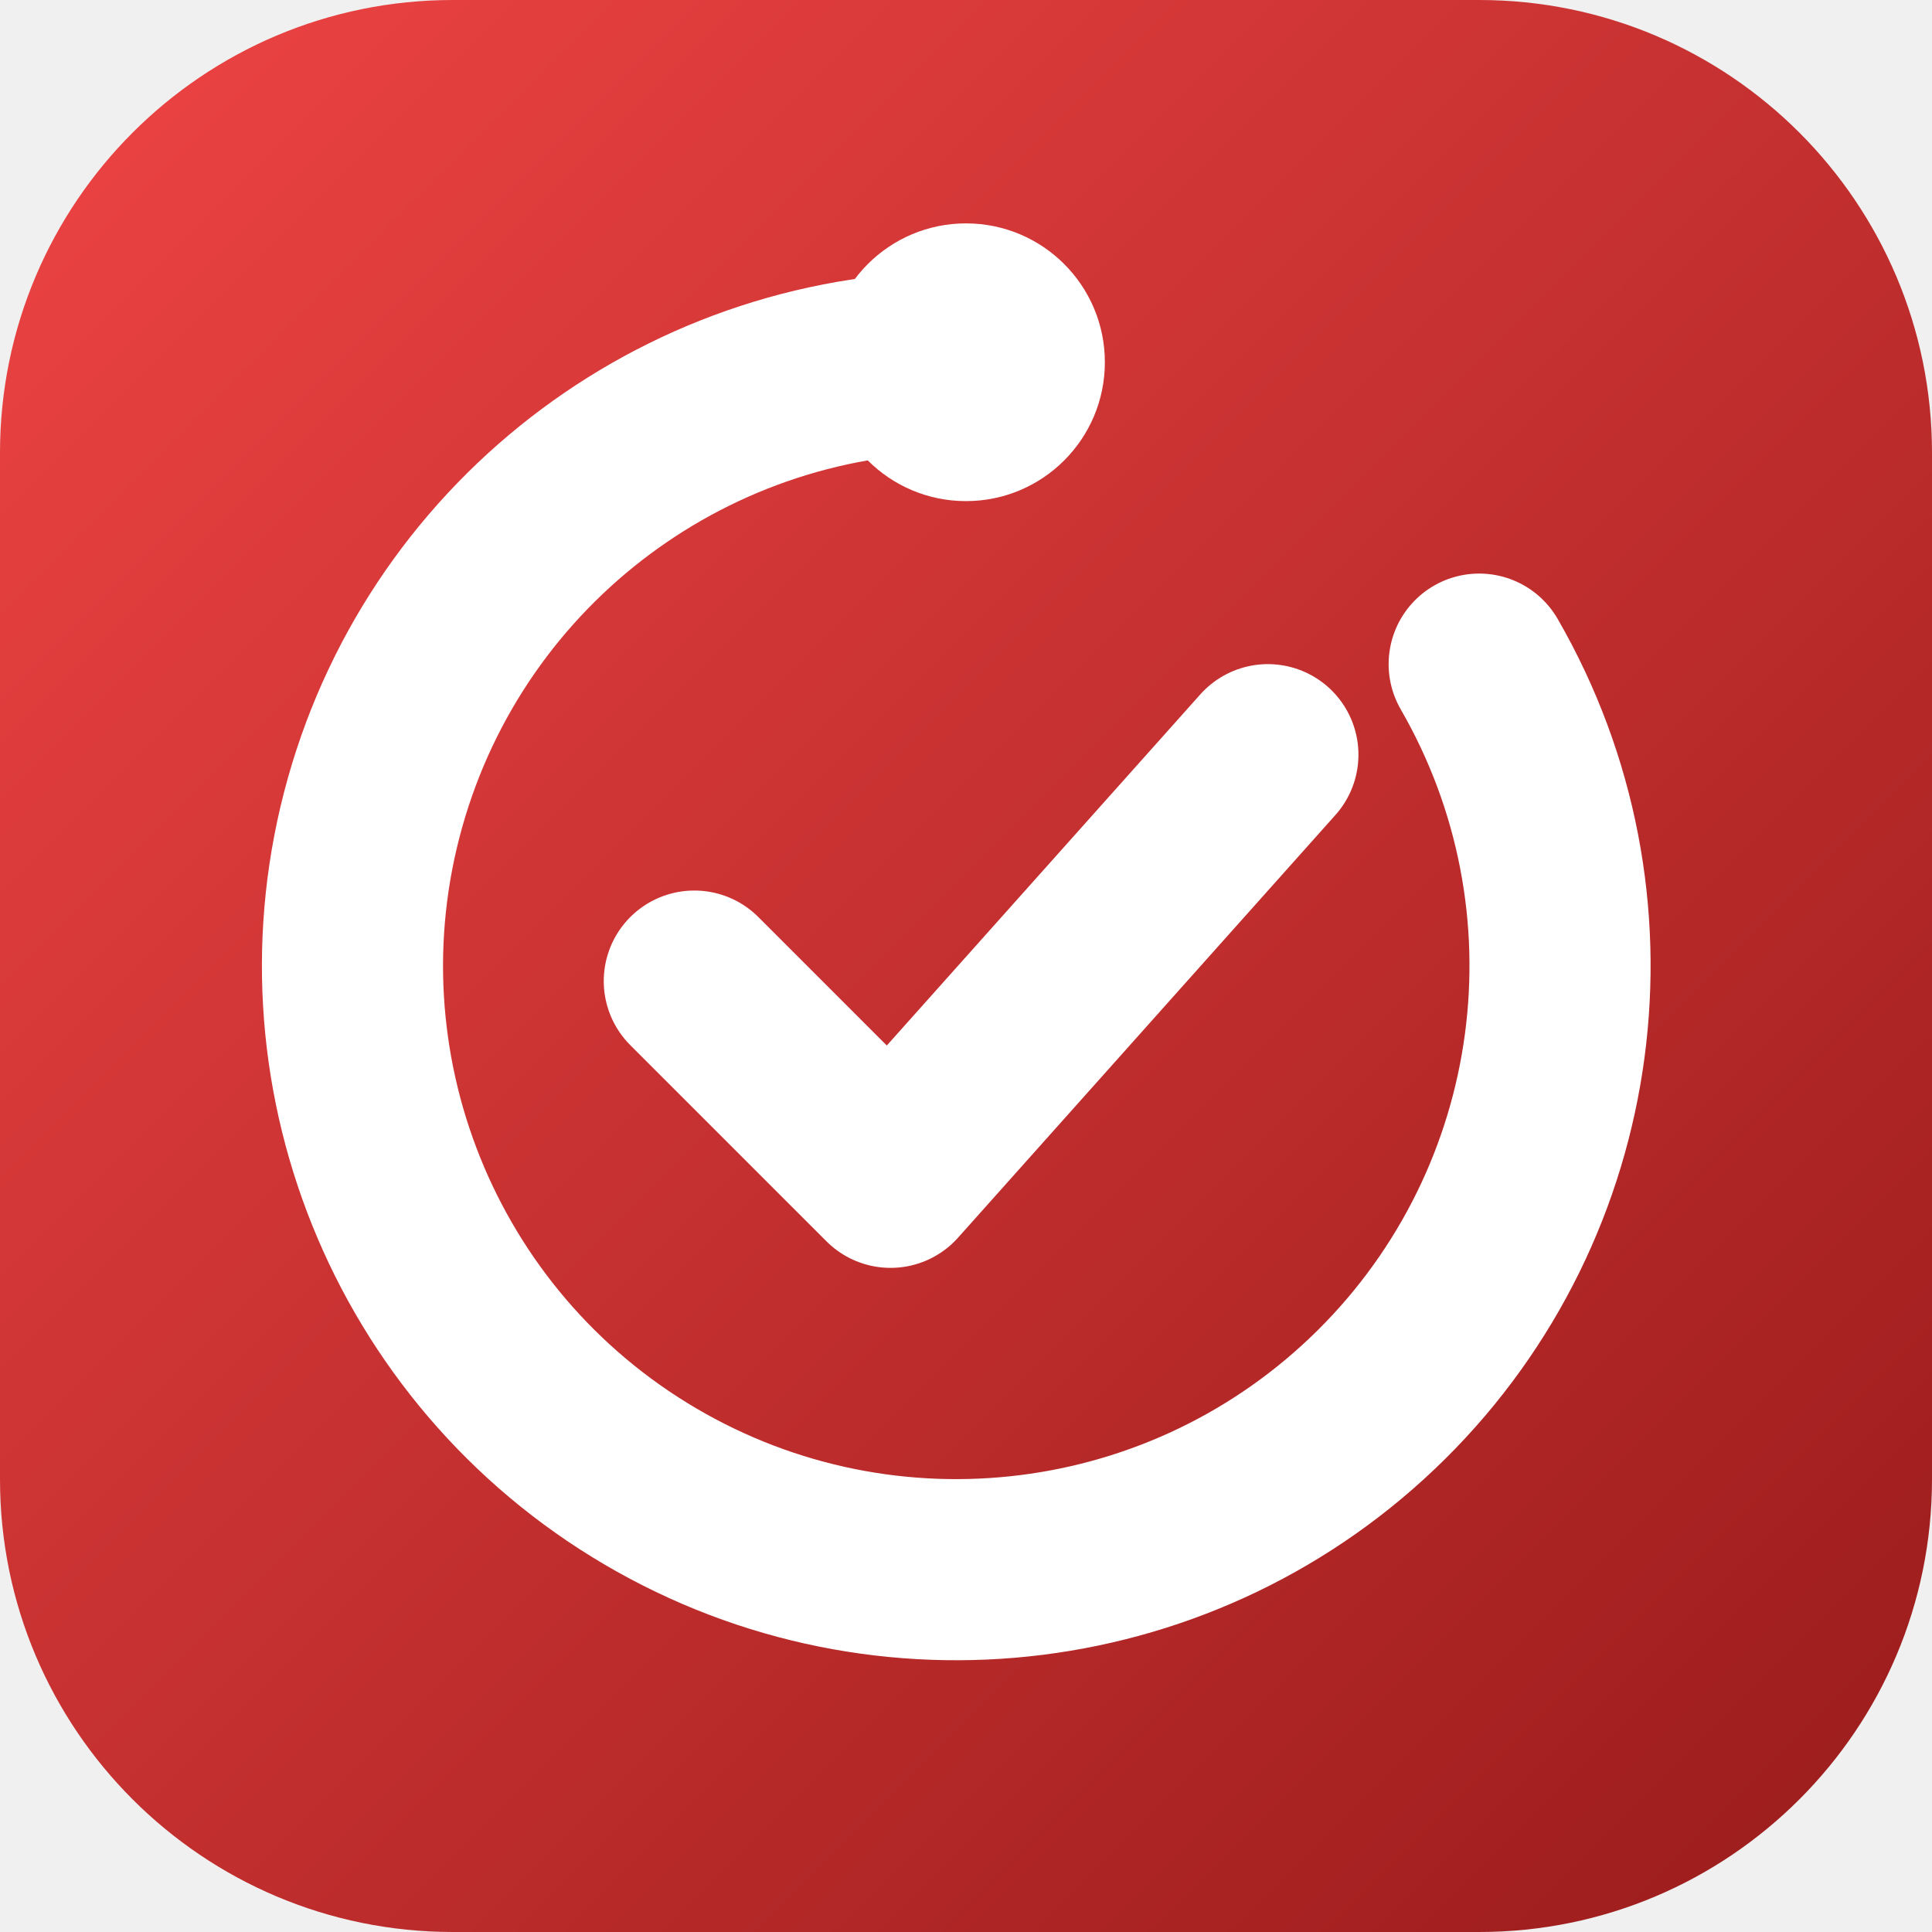
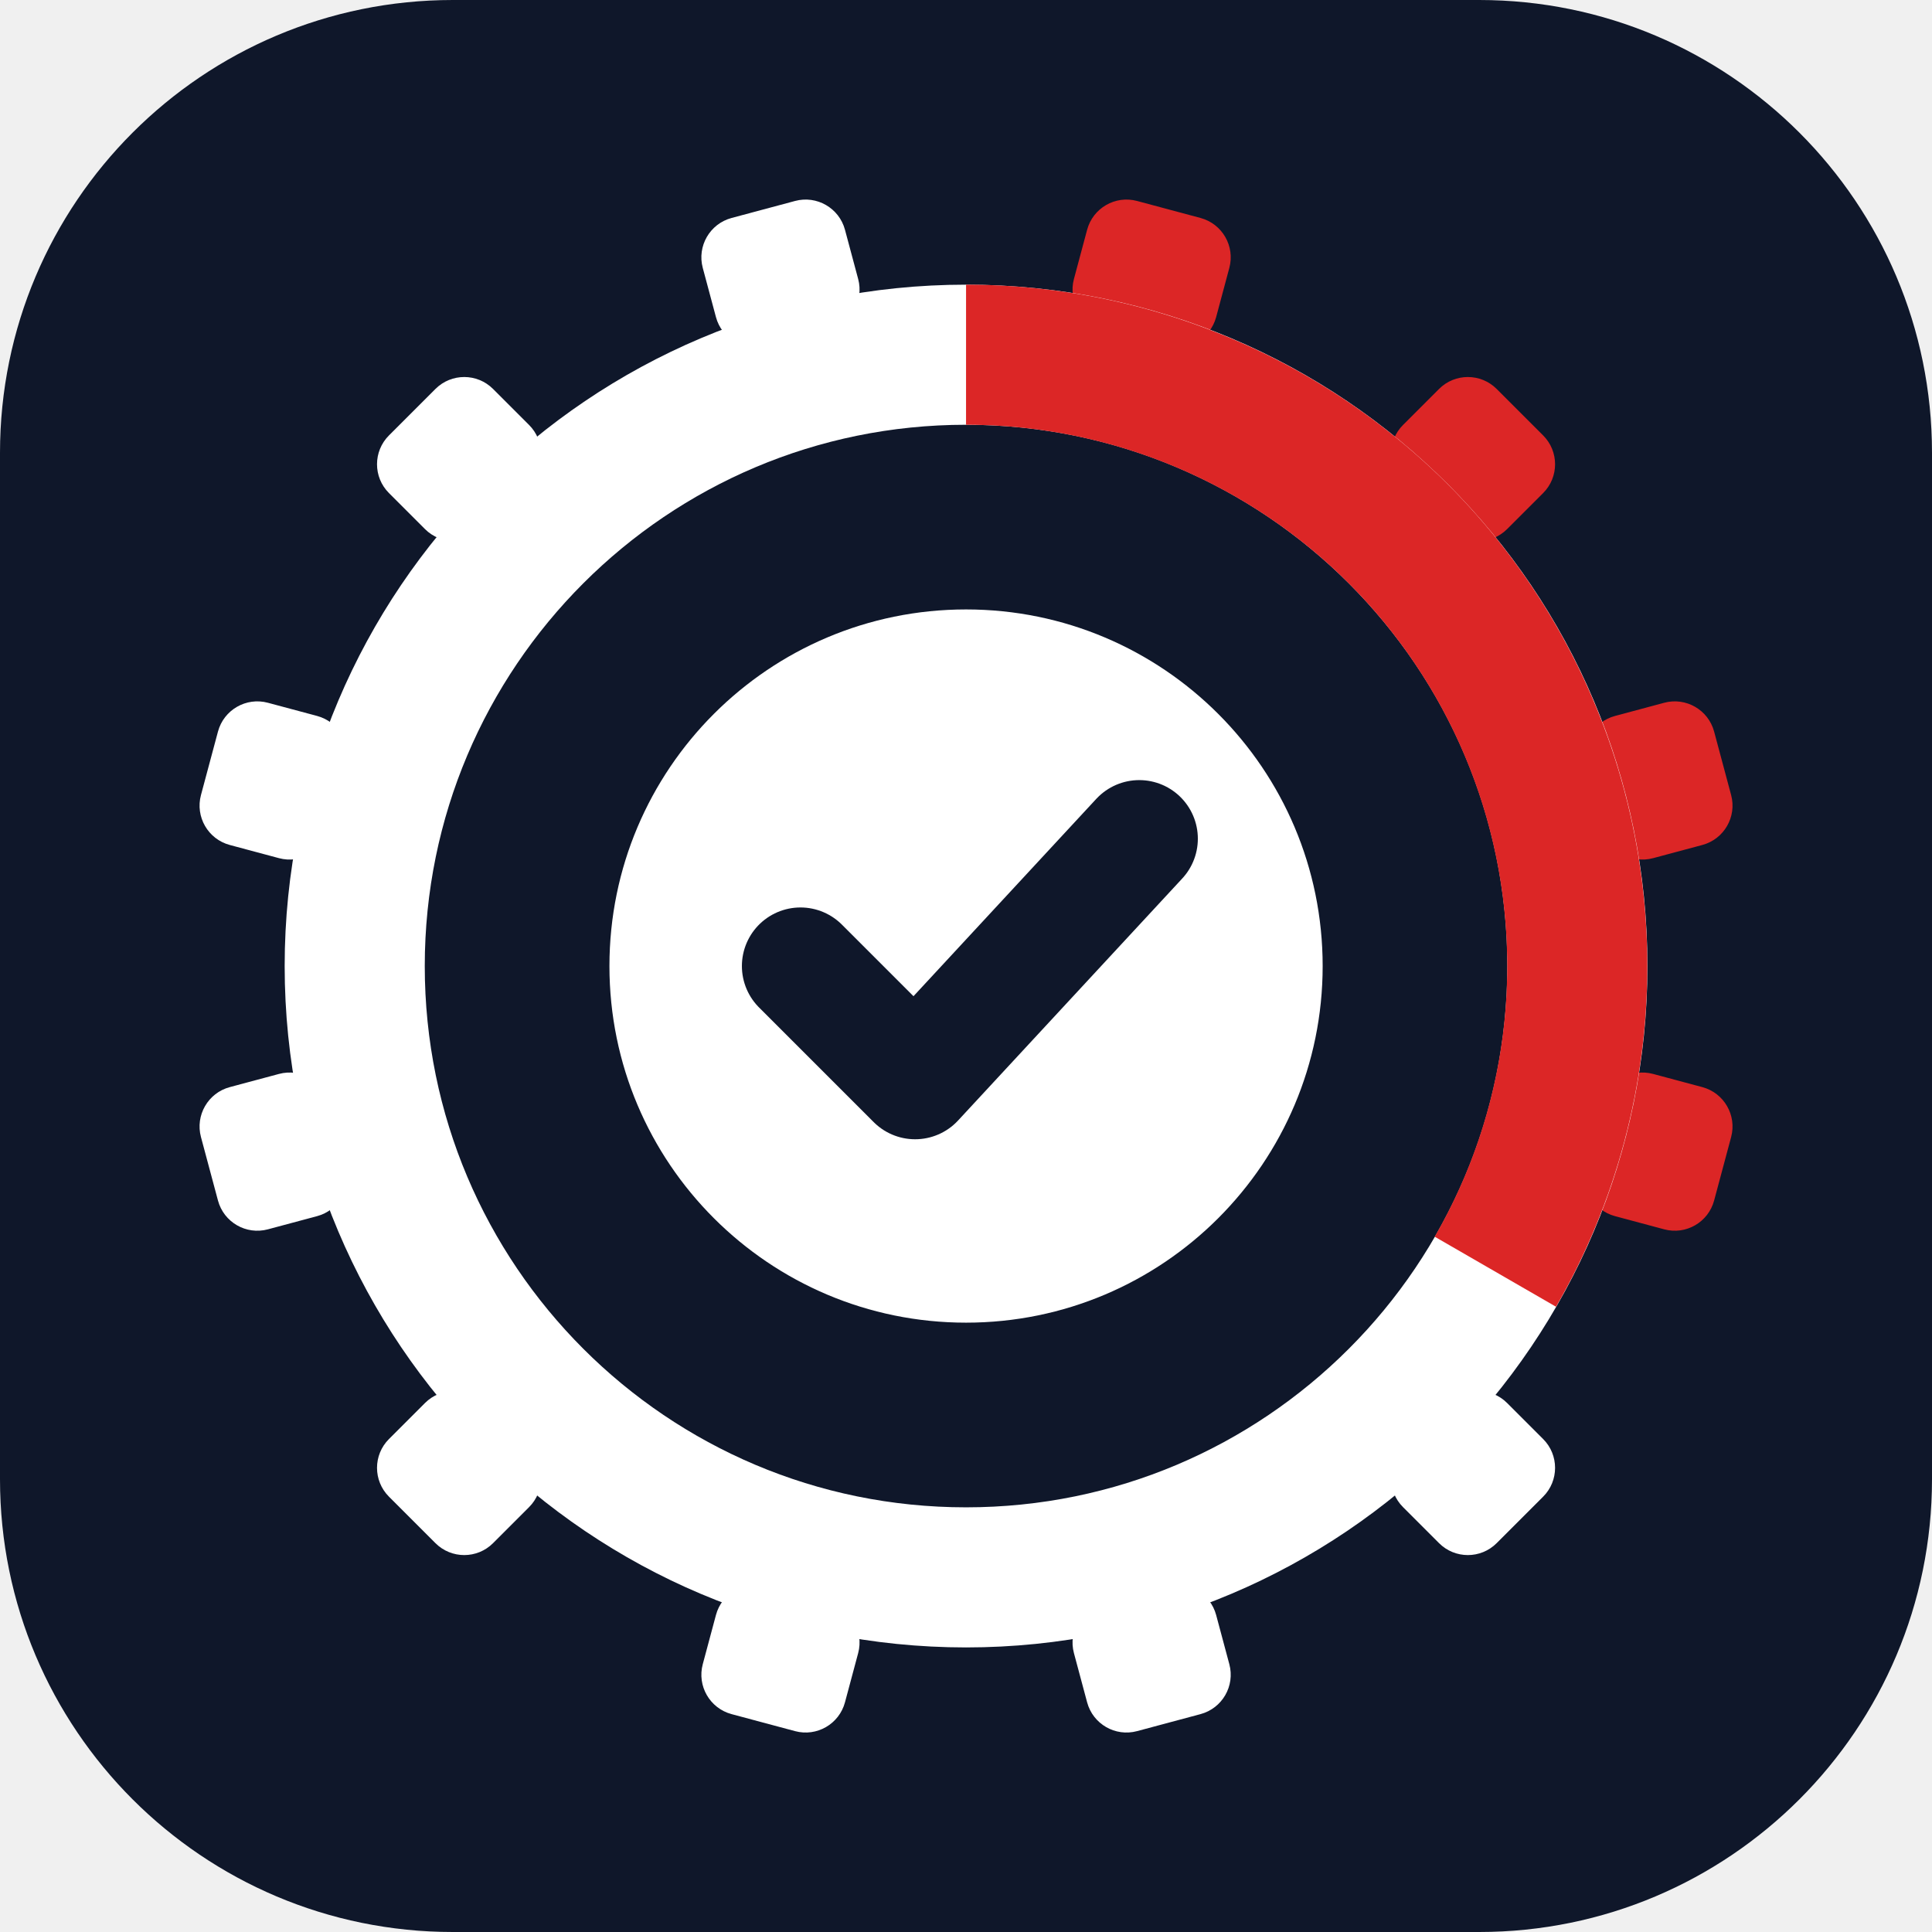
<svg xmlns="http://www.w3.org/2000/svg" viewBox="0 0 64 64" width="64" height="64" role="img" aria-label="TidTam ติดตาม">
-   <defs>
-     <linearGradient id="tt" x1="0" y1="0" x2="64" y2="64" gradientUnits="userSpaceOnUse">
-       <stop offset="0" stop-color="#ef4444" />
-       <stop offset="1" stop-color="#991b1b" />
-     </linearGradient>
-   </defs>
-   <rect width="64" height="64" rx="15" fill="url(#tt)" />
-   <g transform="translate(0 0) scale(1)">
-     <path d="M32 12 A20 20 0 1 0 49 22" fill="none" stroke="#ffffff" stroke-width="6" stroke-linecap="round" />
-     <circle cx="32" cy="12" r="4.6" fill="#ffffff" />
-     <path d="M23 32.5 L29.5 39 L42 25" fill="none" stroke="#ffffff" stroke-width="6" stroke-linecap="round" stroke-linejoin="round" />
+   <rect width="64" height="64" rx="15" fill="#0f172a" />
+   <g transform="translate(5 5) scale(0.8438)">
+     <rect x="57.55" y="29.11" width="5.2" height="5.78" rx="1.6" fill="#dc2626" transform="rotate(-75.0 32 32)" />
+     <rect x="57.55" y="29.11" width="5.2" height="5.78" rx="1.6" fill="#dc2626" transform="rotate(-45.0 32 32)" />
+     <rect x="57.55" y="29.11" width="5.2" height="5.78" rx="1.6" fill="#dc2626" transform="rotate(-15.0 32 32)" />
+     <rect x="57.55" y="29.11" width="5.2" height="5.78" rx="1.6" fill="#dc2626" transform="rotate(15.0 32 32)" />
+     <rect x="57.55" y="29.11" width="5.2" height="5.78" rx="1.6" fill="#ffffff" transform="rotate(45.0 32 32)" />
+     <rect x="57.55" y="29.11" width="5.2" height="5.78" rx="1.6" fill="#ffffff" transform="rotate(75.0 32 32)" />
+     <rect x="57.55" y="29.11" width="5.2" height="5.78" rx="1.6" fill="#ffffff" transform="rotate(105.0 32 32)" />
+     <rect x="57.55" y="29.11" width="5.2" height="5.78" rx="1.6" fill="#ffffff" transform="rotate(135.0 32 32)" />
+     <rect x="57.55" y="29.11" width="5.2" height="5.78" rx="1.6" fill="#ffffff" transform="rotate(165.0 32 32)" />
+     <rect x="57.55" y="29.11" width="5.2" height="5.78" rx="1.6" fill="#ffffff" transform="rotate(195.0 32 32)" />
+     <rect x="57.55" y="29.11" width="5.2" height="5.78" rx="1.6" fill="#ffffff" transform="rotate(225.0 32 32)" />
+     <rect x="57.55" y="29.11" width="5.2" height="5.78" rx="1.6" fill="#ffffff" transform="rotate(255.0 32 32)" />
+     <circle cx="32" cy="32" r="24" fill="none" stroke="#ffffff" stroke-width="5.5" />
+     <path d="M32 8 A24 24 0 0 1 52.78 44" fill="none" stroke="#dc2626" stroke-width="5.5" />
+     <circle cx="32" cy="32" r="14" fill="#ffffff" />
+     <path d="M25.5 32 L30 36.5 L38.8 27" fill="none" stroke="#0f172a" stroke-width="4.6" stroke-linecap="round" stroke-linejoin="round" />
  </g>
</svg>
